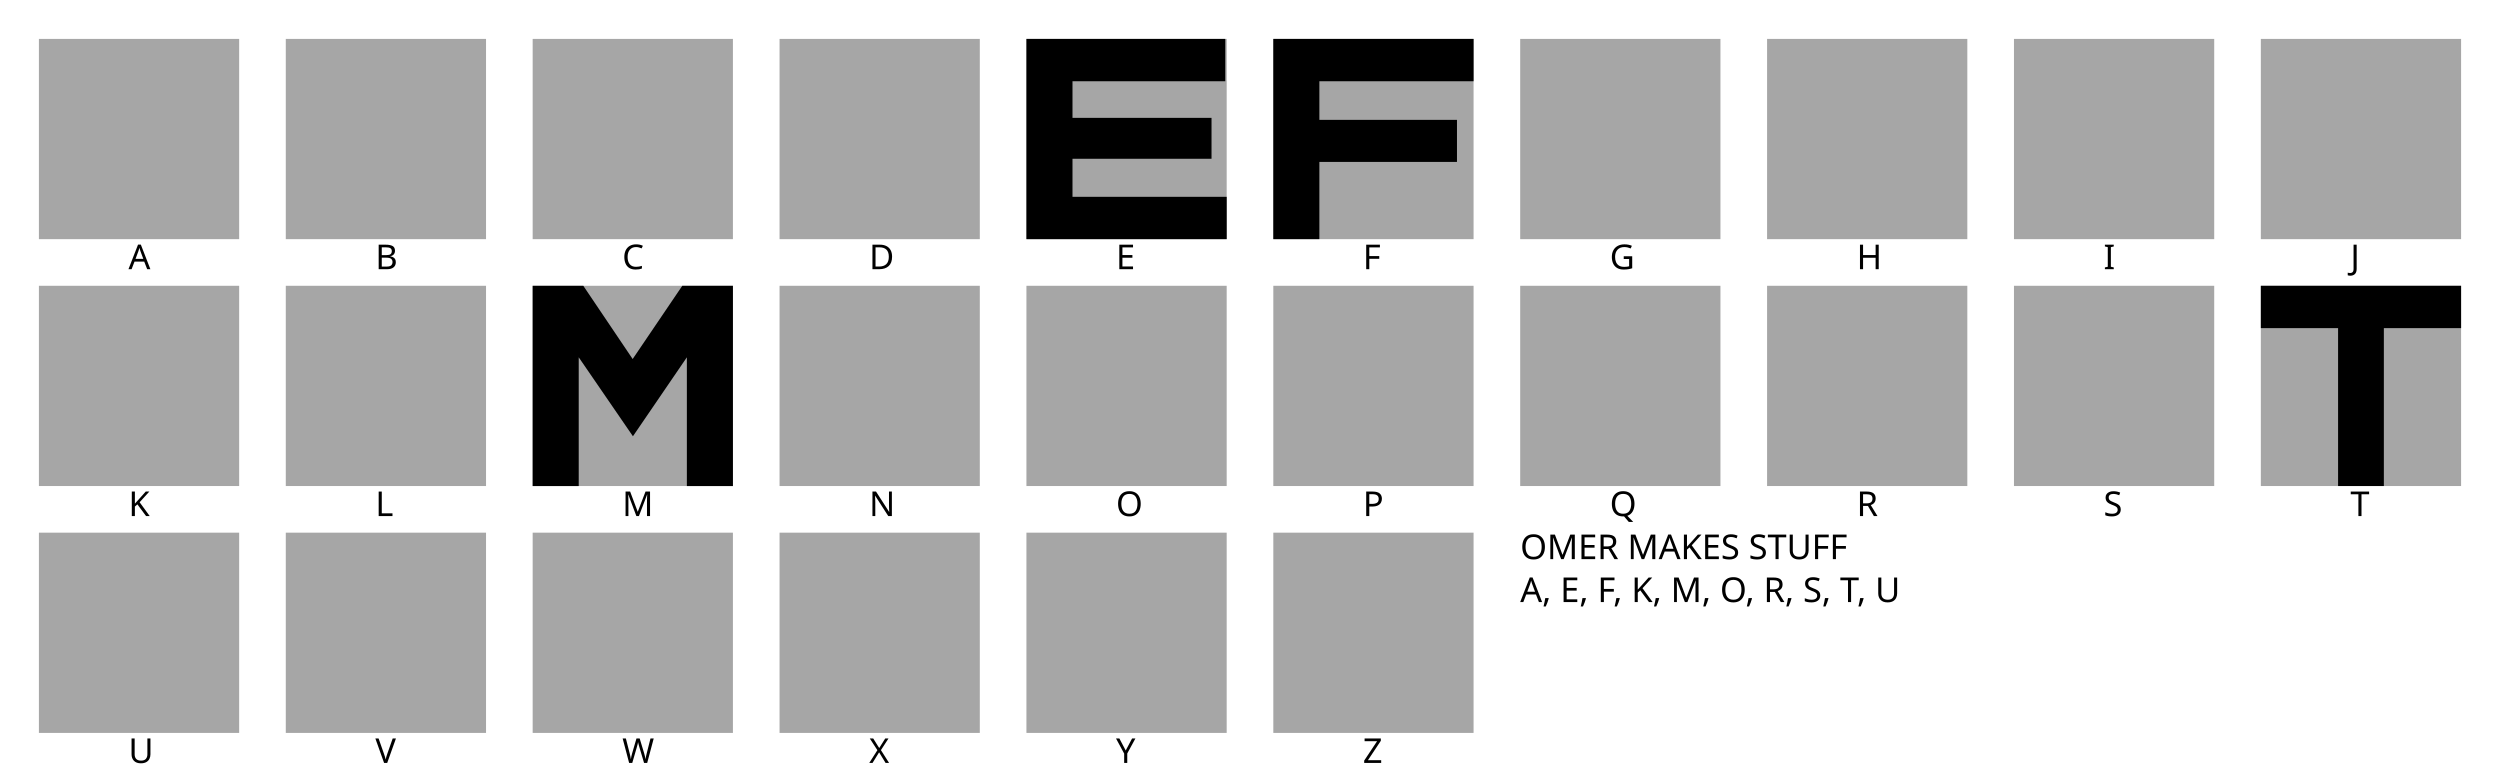
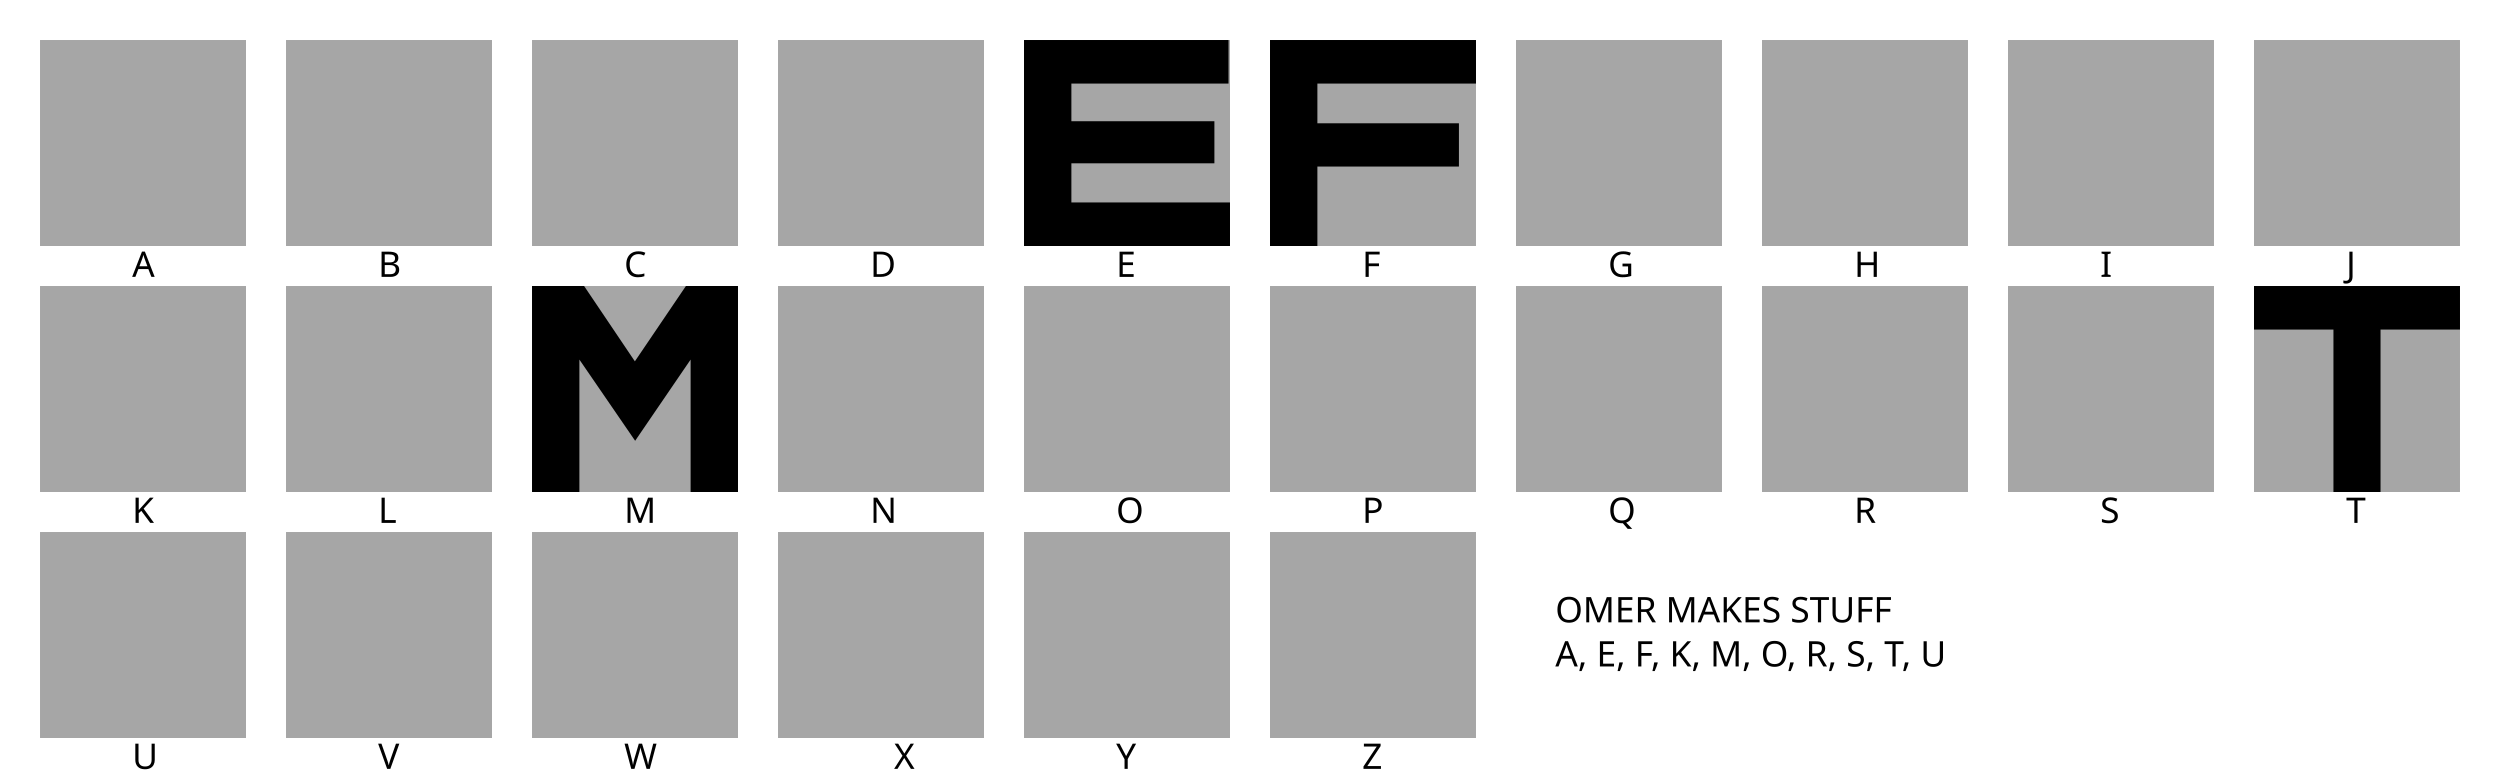
- <svg xmlns="http://www.w3.org/2000/svg" width="8739" height="2698" version="1.1" id="svg1">
+ <svg xmlns="http://www.w3.org/2000/svg" width="8496" height="2644" version="1.1" id="svg1">
  <defs id="defs1">
    <path id="prefix__A" d="M5313.999 1849.526h3288.998v709.316H5313.999z" />
    <path id="prefix__i" d="M136 836h700v163H136z" />
    <path id="prefix__j" d="M136 836h700v163H136z" />
    <path id="prefix__k" d="M136 836h700v163H136z" />
    <path id="prefix__l" d="M136 836h700v163H136z" />
    <path id="prefix__m" d="M136 836h700v163H136z" />
    <path id="prefix__n" d="M136 836h700v163H136z" />
    <path id="prefix__o" d="M136 836h700v163H136z" />
    <path id="prefix__p" d="M136 836h700v163H136z" />
    <path id="prefix__g" d="M136 836h700v163H136z" />
    <path id="prefix__h" d="M136 836h700v163H136z" />
    <path id="prefix__q" d="M136 836h700v163H136z" />
    <path id="prefix__r" d="M136 836h700v163H136z" />
    <path id="prefix__s" d="M136 836h700v163H136z" />
    <path id="prefix__t" d="M136 836h700v163H136z" />
    <path id="prefix__u" d="M136 836h700v163H136z" />
    <path id="prefix__v" d="M136 836h700v163H136z" />
    <path id="prefix__w" d="M136 836h700v163H136z" />
    <path id="prefix__x" d="M136 836h700v163H136z" />
    <path id="prefix__y" d="M136 836h700v163H136z" />
    <path id="prefix__z" d="M136 836h700v163H136z" />
    <path id="prefix__a" d="M136 836h700v163H136z" />
    <path id="prefix__b" d="M136 836h700v163H136z" />
    <path id="prefix__c" d="M136 836h700v163H136z" />
    <path id="prefix__d" d="M136 836h700v163H136z" />
    <path id="prefix__e" d="M136 836h700v163H136z" />
    <path id="prefix__f" d="M136 836h700v163H136z" />
  </defs>
-   <g id="layer1">
-     <path d="M 8172.997,1699 V 1147 H 7902.998 V 999 h 700 v 148 h -270 v 552 z" id="path1" />
-     <path d="M 2023,1699 H 1862 V 999 h 177 L 2211.536,1255 2385,999 h 177 v 700 H 2401 V 1249 L 2212.466,1525 2023,1249 Z" id="path30" />
-     <path d="M 4450.999,836 V 136 h 700 v 148 h -539 v 135 h 481 v 147 h -481 v 270 z" id="path31" />
-     <path d="M 3587.999,836 V 136 h 695 v 148 h -534 v 128 h 486 v 143 h -486 v 133 h 539 v 148 z" id="path32" />
-   </g>
  <g id="layer2">
    <g font-weight="400" font-size="120px" font-family="'Fira Code'" letter-spacing="0" stroke-width="0" id="g30">
-       <text transform="translate(4315,1726)" id="text2">
-         <tspan x="449.077" y="941" id="tspan2">Z</tspan>
+       <text id="text2" x="4180.001" y="1672">
+         <tspan x="4629.078" y="2613" id="tspan2">Z</tspan>
      </text>
-       <text transform="translate(3452,1726)" id="text3">
-         <tspan x="449.077" y="941" id="tspan3">Y</tspan>
+       <text id="text3" x="3344.001" y="1672">
+         <tspan x="3793.078" y="2613" id="tspan3">Y</tspan>
      </text>
-       <text transform="translate(2589,1726)" id="text4">
-         <tspan x="449.077" y="941" id="tspan4">X</tspan>
+       <text id="text4" x="2589" y="1672">
+         <tspan x="3038.077" y="2613" id="tspan4">X</tspan>
      </text>
-       <text transform="translate(1726,1726)" id="text5">
-         <tspan x="449.077" y="941" id="tspan5">W</tspan>
+       <text id="text5" x="1672" y="1672">
+         <tspan x="2121.077" y="2613" id="tspan5">W</tspan>
      </text>
-       <text transform="translate(863,1726)" id="text6">
-         <tspan x="449.077" y="941" id="tspan6">V</tspan>
+       <text id="text6" x="836" y="1672">
+         <tspan x="1285.077" y="2613" id="tspan6">V</tspan>
      </text>
-       <text transform="translate(0,1726)" id="text7">
-         <tspan x="449.077" y="941" id="tspan7">U</tspan>
+       <text id="text7" y="1672">
+         <tspan x="449.077" y="2613" id="tspan7">U</tspan>
      </text>
-       <text transform="translate(7767,863)" id="text8">
-         <tspan x="449.077" y="941" id="tspan8">T</tspan>
+       <text id="text8" x="7524.002" y="836">
+         <tspan x="7973.079" y="1777" id="tspan8">T</tspan>
      </text>
-       <text transform="translate(6904,863)" id="text9">
-         <tspan x="449.077" y="941" id="tspan9">S</tspan>
+       <text id="text9" x="6688.002" y="836">
+         <tspan x="7137.079" y="1777" id="tspan9">S</tspan>
      </text>
-       <text transform="translate(6041,863)" id="text10">
-         <tspan x="449.077" y="941" id="tspan10">R</tspan>
+       <text id="text10" x="5852.002" y="836">
+         <tspan x="6301.079" y="1777" id="tspan10">R</tspan>
      </text>
-       <text transform="translate(5178,863)" id="text11">
-         <tspan x="449.077" y="941" id="tspan11">Q</tspan>
+       <text id="text11" x="5016.001" y="836">
+         <tspan x="5465.078" y="1777" id="tspan11">Q</tspan>
      </text>
-       <text transform="translate(4315,863)" id="text12">
-         <tspan x="449.077" y="941" id="tspan12">P</tspan>
+       <text id="text12" x="4180.001" y="836">
+         <tspan x="4629.078" y="1777" id="tspan12">P</tspan>
      </text>
-       <text transform="translate(3452,863)" id="text13">
-         <tspan x="449.077" y="941" id="tspan13">O</tspan>
+       <text id="text13" x="3344.001" y="836">
+         <tspan x="3793.078" y="1777" id="tspan13">O</tspan>
      </text>
-       <text transform="translate(2589,863)" id="text14">
-         <tspan x="449.077" y="941" id="tspan14">N</tspan>
+       <text id="text14" x="2508.001" y="836">
+         <tspan x="2957.078" y="1777" id="tspan14">N</tspan>
      </text>
-       <text transform="translate(1726,863)" id="text15">
-         <tspan x="449.077" y="941" id="tspan15">M</tspan>
+       <text id="text15" x="1672" y="836">
+         <tspan x="2121.077" y="1777" id="tspan15">M</tspan>
      </text>
-       <text transform="translate(863,863)" id="text16">
-         <tspan x="449.077" y="941" id="tspan16">L</tspan>
+       <text id="text16" x="836" y="836">
+         <tspan x="1285.077" y="1777" id="tspan16">L</tspan>
      </text>
-       <text transform="translate(0,863)" id="text17">
-         <tspan x="449.077" y="941" id="tspan17">K</tspan>
+       <text id="text17" y="836">
+         <tspan x="449.077" y="1777" id="tspan17">K</tspan>
      </text>
-       <text transform="translate(7767)" id="text18">
-         <tspan x="449.077" y="941" id="tspan18">J</tspan>
+       <text id="text18" x="7524.002">
+         <tspan x="7973.079" y="941" id="tspan18">J</tspan>
      </text>
-       <text transform="translate(6904)" id="text19">
-         <tspan x="449.077" y="941" id="tspan19">I</tspan>
+       <text id="text19" x="6688.002">
+         <tspan x="7137.079" y="941" id="tspan19">I</tspan>
      </text>
-       <text transform="translate(6041)" id="text20">
-         <tspan x="449.077" y="941" id="tspan20">H</tspan>
+       <text id="text20" x="5852.002">
+         <tspan x="6301.079" y="941" id="tspan20">H</tspan>
      </text>
-       <text transform="translate(5178)" id="text21">
-         <tspan x="449.077" y="941" id="tspan21">G</tspan>
+       <text id="text21" x="5016.001">
+         <tspan x="5465.078" y="941" id="tspan21">G</tspan>
      </text>
-       <text transform="translate(4315)" id="text22">
-         <tspan x="449.077" y="941" id="tspan22">F</tspan>
+       <text id="text22" x="4180.001">
+         <tspan x="4629.078" y="941" id="tspan22">F</tspan>
      </text>
-       <text transform="translate(3452)" id="text23">
-         <tspan x="449.077" y="941" id="tspan23">E</tspan>
+       <text id="text23" x="3344.001">
+         <tspan x="3793.078" y="941" id="tspan23">E</tspan>
      </text>
-       <text transform="translate(2589)" id="text24">
-         <tspan x="449.077" y="941" id="tspan24">D</tspan>
+       <text id="text24" x="2508.001">
+         <tspan x="2957.078" y="941" id="tspan24">D</tspan>
      </text>
-       <text transform="translate(1726)" id="text25">
-         <tspan x="449.077" y="941" id="tspan25">C</tspan>
+       <text id="text25" x="1672">
+         <tspan x="2121.077" y="941" id="tspan25">C</tspan>
      </text>
-       <text transform="translate(863)" id="text26">
-         <tspan x="449.077" y="941" id="tspan26">B</tspan>
+       <text id="text26" x="836">
+         <tspan x="1285.077" y="941" id="tspan26">B</tspan>
      </text>
      <text id="text27">
        <tspan x="449.077" y="941" id="tspan27">A</tspan>
      </text>
-       <text x="-31.2" id="text30">
-         <tspan x="5314" y="1954.525" id="tspan28">OMER MAKES STUFF</tspan>
-         <tspan x="5314" y="2104.525" id="tspan30">
+       <text x="-59.723" id="text30" y="160.475">
+         <tspan x="5285.477" y="2115" id="tspan28">OMER MAKES STUFF</tspan>
+         <tspan x="5285.477" y="2265" id="tspan30">
          <tspan dx="0 0 0 0 0 0 0 0 0 0 0 0 0 0 0 0 0 0 0 0 0 0 0 0 0 0 0 0 0" id="tspan29">A, E, F, K, M, O, R, S, T, U</tspan>
        </tspan>
      </text>
    </g>
    <g fill-opacity="0.35" id="g2">
      <path d="M 136,136 H 836 V 836 H 136 Z" id="path57" />
-       <path d="m 999,136 h 700 V 836 H 999 Z" id="path56" />
-       <path d="m 1862,136 h 700 v 700 h -700 z" id="path55" />
-       <path d="m 2724.999,136 h 700 v 700 h -700 z" id="path54" />
-       <path d="m 3587.999,136 h 700 v 700 h -700 z" id="path53" />
-       <path d="m 4450.999,136 h 700 v 700 h -700 z" id="path52" />
-       <path d="m 5313.999,136 h 700 v 700 h -700 z" id="path51" />
-       <path d="m 6176.998,136 h 700 v 700 h -700 z" id="path50" />
-       <path d="m 7039.998,136 h 700 v 700 h -700 z" id="path49" />
-       <path d="m 7902.998,136 h 700 v 700 h -700 z" id="path48" />
-       <path d="m 136,999 h 700 v 700 H 136 Z" id="path47" />
-       <path d="m 999,999 h 700 v 700 H 999 Z" id="path46" />
-       <path d="m 1862,999 h 700 v 700 h -700 z" id="path45" />
-       <path d="m 2724.999,999 h 700 v 700 h -700 z" id="path44" />
-       <path d="m 3587.999,999 h 700 v 700 h -700 z" id="path43" />
-       <path d="m 4450.999,999 h 700 v 700 h -700 z" id="path42" />
-       <path d="m 5313.999,999 h 700 v 700 h -700 z" id="path41" />
-       <path d="m 6176.998,999 h 700 v 700 h -700 z" id="path40" />
-       <path d="m 7039.998,999 h 700 v 700 h -700 z" id="path39" />
-       <path d="m 7902.998,999 h 700 v 700 h -700 z" id="path38" />
-       <path d="m 136,1862 h 700 v 700 H 136 Z" id="path37" />
-       <path d="m 999,1862 h 700 v 700 H 999 Z" id="path36" />
-       <path d="m 1862,1862 h 700 v 700 h -700 z" id="path35" />
-       <path d="m 2724.999,1862 h 700 v 700 h -700 z" id="path34" />
-       <path d="m 3587.999,1862 h 700 v 700 h -700 z" id="path33" />
-       <path d="m 4450.999,1862 h 700 v 700 h -700 z" id="path2" />
+       <path d="m 972,136 h 700 V 836 H 972 Z" id="path56" />
+       <path d="m 1808,136 h 700 v 700 h -700 z" id="path55" />
+       <path d="m 2644,136 h 700 v 700 h -700 z" id="path54" />
+       <path d="m 3480,136 h 700 v 700 h -700 z" id="path53" />
+       <path d="m 4316,136 h 700 v 700 h -700 z" id="path52" />
+       <path d="m 5152,136 h 700 v 700 h -700 z" id="path51" />
+       <path d="m 5988,136 h 700 v 700 h -700 z" id="path50" />
+       <path d="m 6824,136 h 700 v 700 h -700 z" id="path49" />
+       <path d="m 7660,136 h 700 v 700 h -700 z" id="path48" />
+       <path d="m 136,972 h 700 v 700 H 136 Z" id="path47" />
+       <path d="m 972,972 h 700 v 700 H 972 Z" id="path46" />
+       <path d="m 1808,972 h 700 v 700 h -700 z" id="path45" />
+       <path d="m 2644,972 h 700 v 700 h -700 z" id="path44" />
+       <path d="m 3480,972 h 700 v 700 h -700 z" id="path43" />
+       <path d="m 4316,972 h 700 v 700 h -700 z" id="path42" />
+       <path d="m 5152,972 h 700 v 700 h -700 z" id="path41" />
+       <path d="m 5988,972 h 700 v 700 h -700 z" id="path40" />
+       <path d="m 6824,972 h 700 v 700 h -700 z" id="path39" />
+       <path d="m 7660,972 h 700 v 700 h -700 z" id="path38" />
+       <path d="m 136,1808 h 700 v 700 H 136 Z" id="path37" />
+       <path d="m 972,1808 h 700 v 700 H 972 Z" id="path36" />
+       <path d="m 1808,1808 h 700 v 700 h -700 z" id="path35" />
+       <path d="m 2644,1808 h 700 v 700 h -700 z" id="path34" />
+       <path d="m 3480,1808 h 700 v 700 h -700 z" id="path33" />
+       <path d="m 4316,1808 h 700 v 700 h -700 z" id="path2" />
    </g>
  </g>
+   <g id="layer1">
+     <path d="M 7929.999,1672 V 1120 H 7660 V 972 h 700 v 148 h -270 v 552 z" id="path1" />
+     <path d="M 1969,1672 H 1808 V 972 h 177 L 2157.536,1228 2331,972 h 177 v 700 H 2347 V 1222 L 2158.466,1498 1969,1222 Z" id="path30" />
+     <path d="M 4316,836 V 136 h 700 v 148 h -539 v 135 h 481 v 147 h -481 v 270 z" id="path31" />
+     <path d="M 3480,836 V 136 h 695 v 148 h -534 v 128 h 486 v 143 h -486 v 133 h 539 v 148 z" id="path32" />
+   </g>
</svg>
